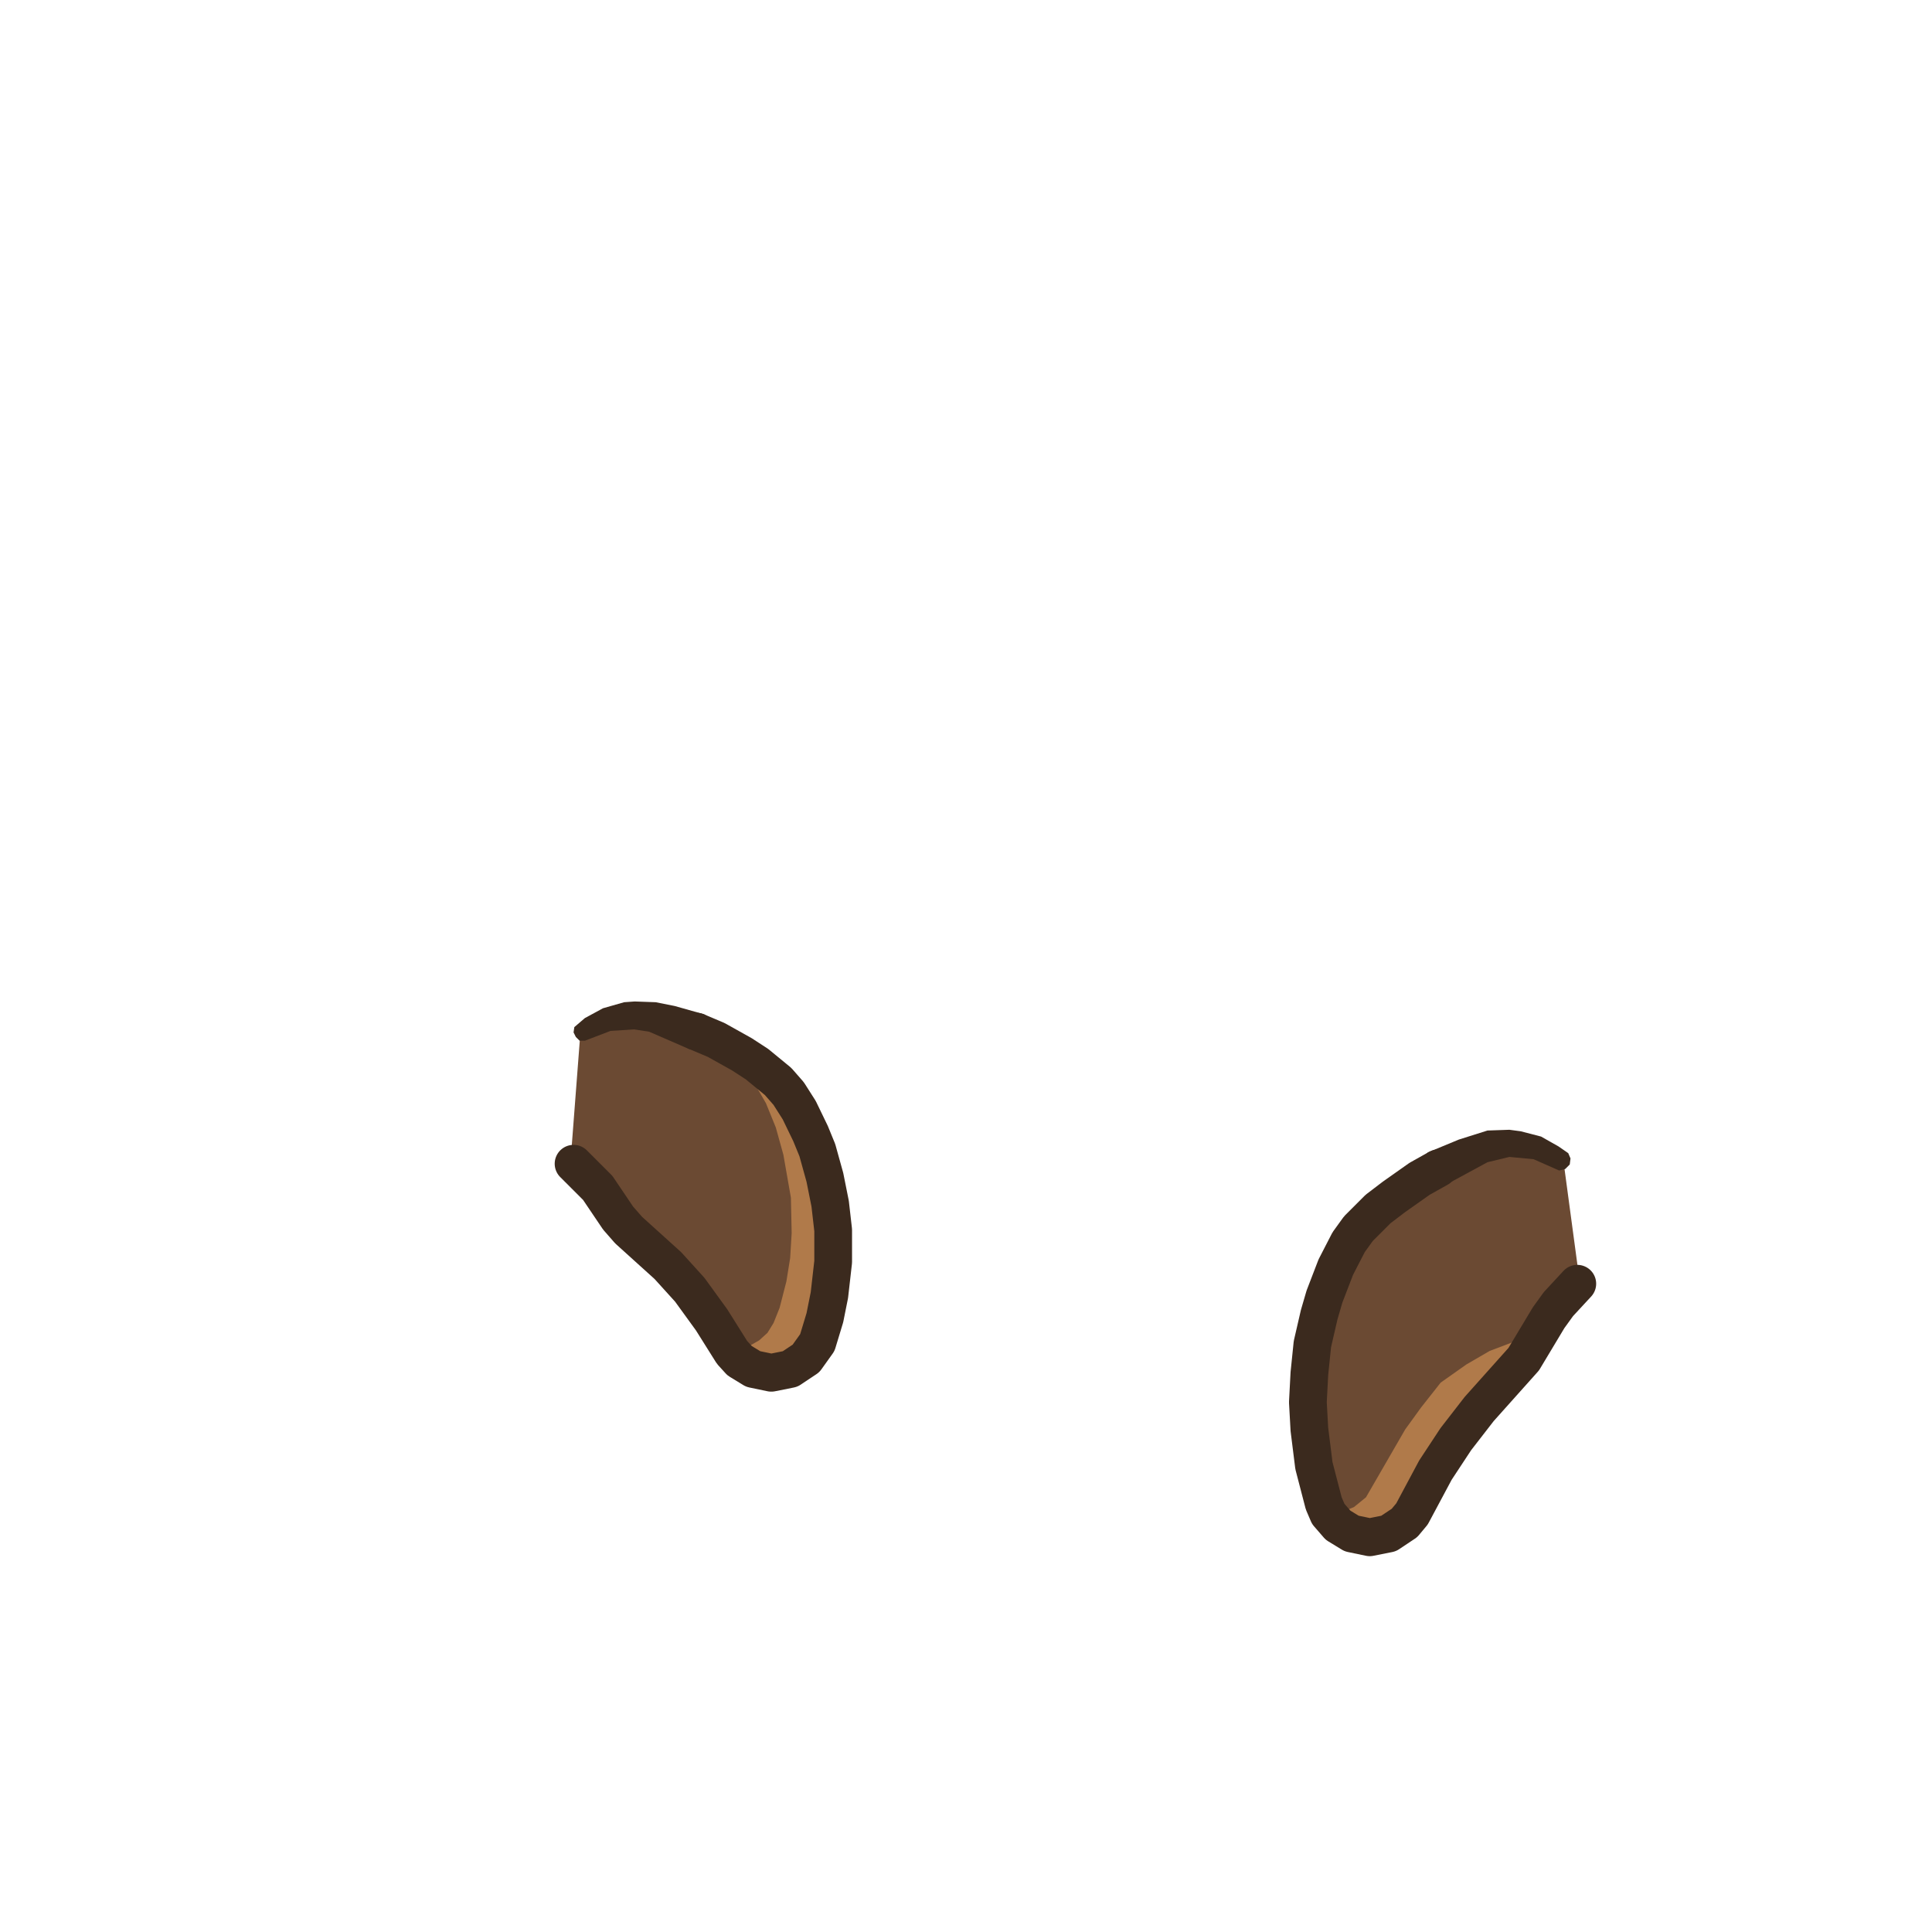
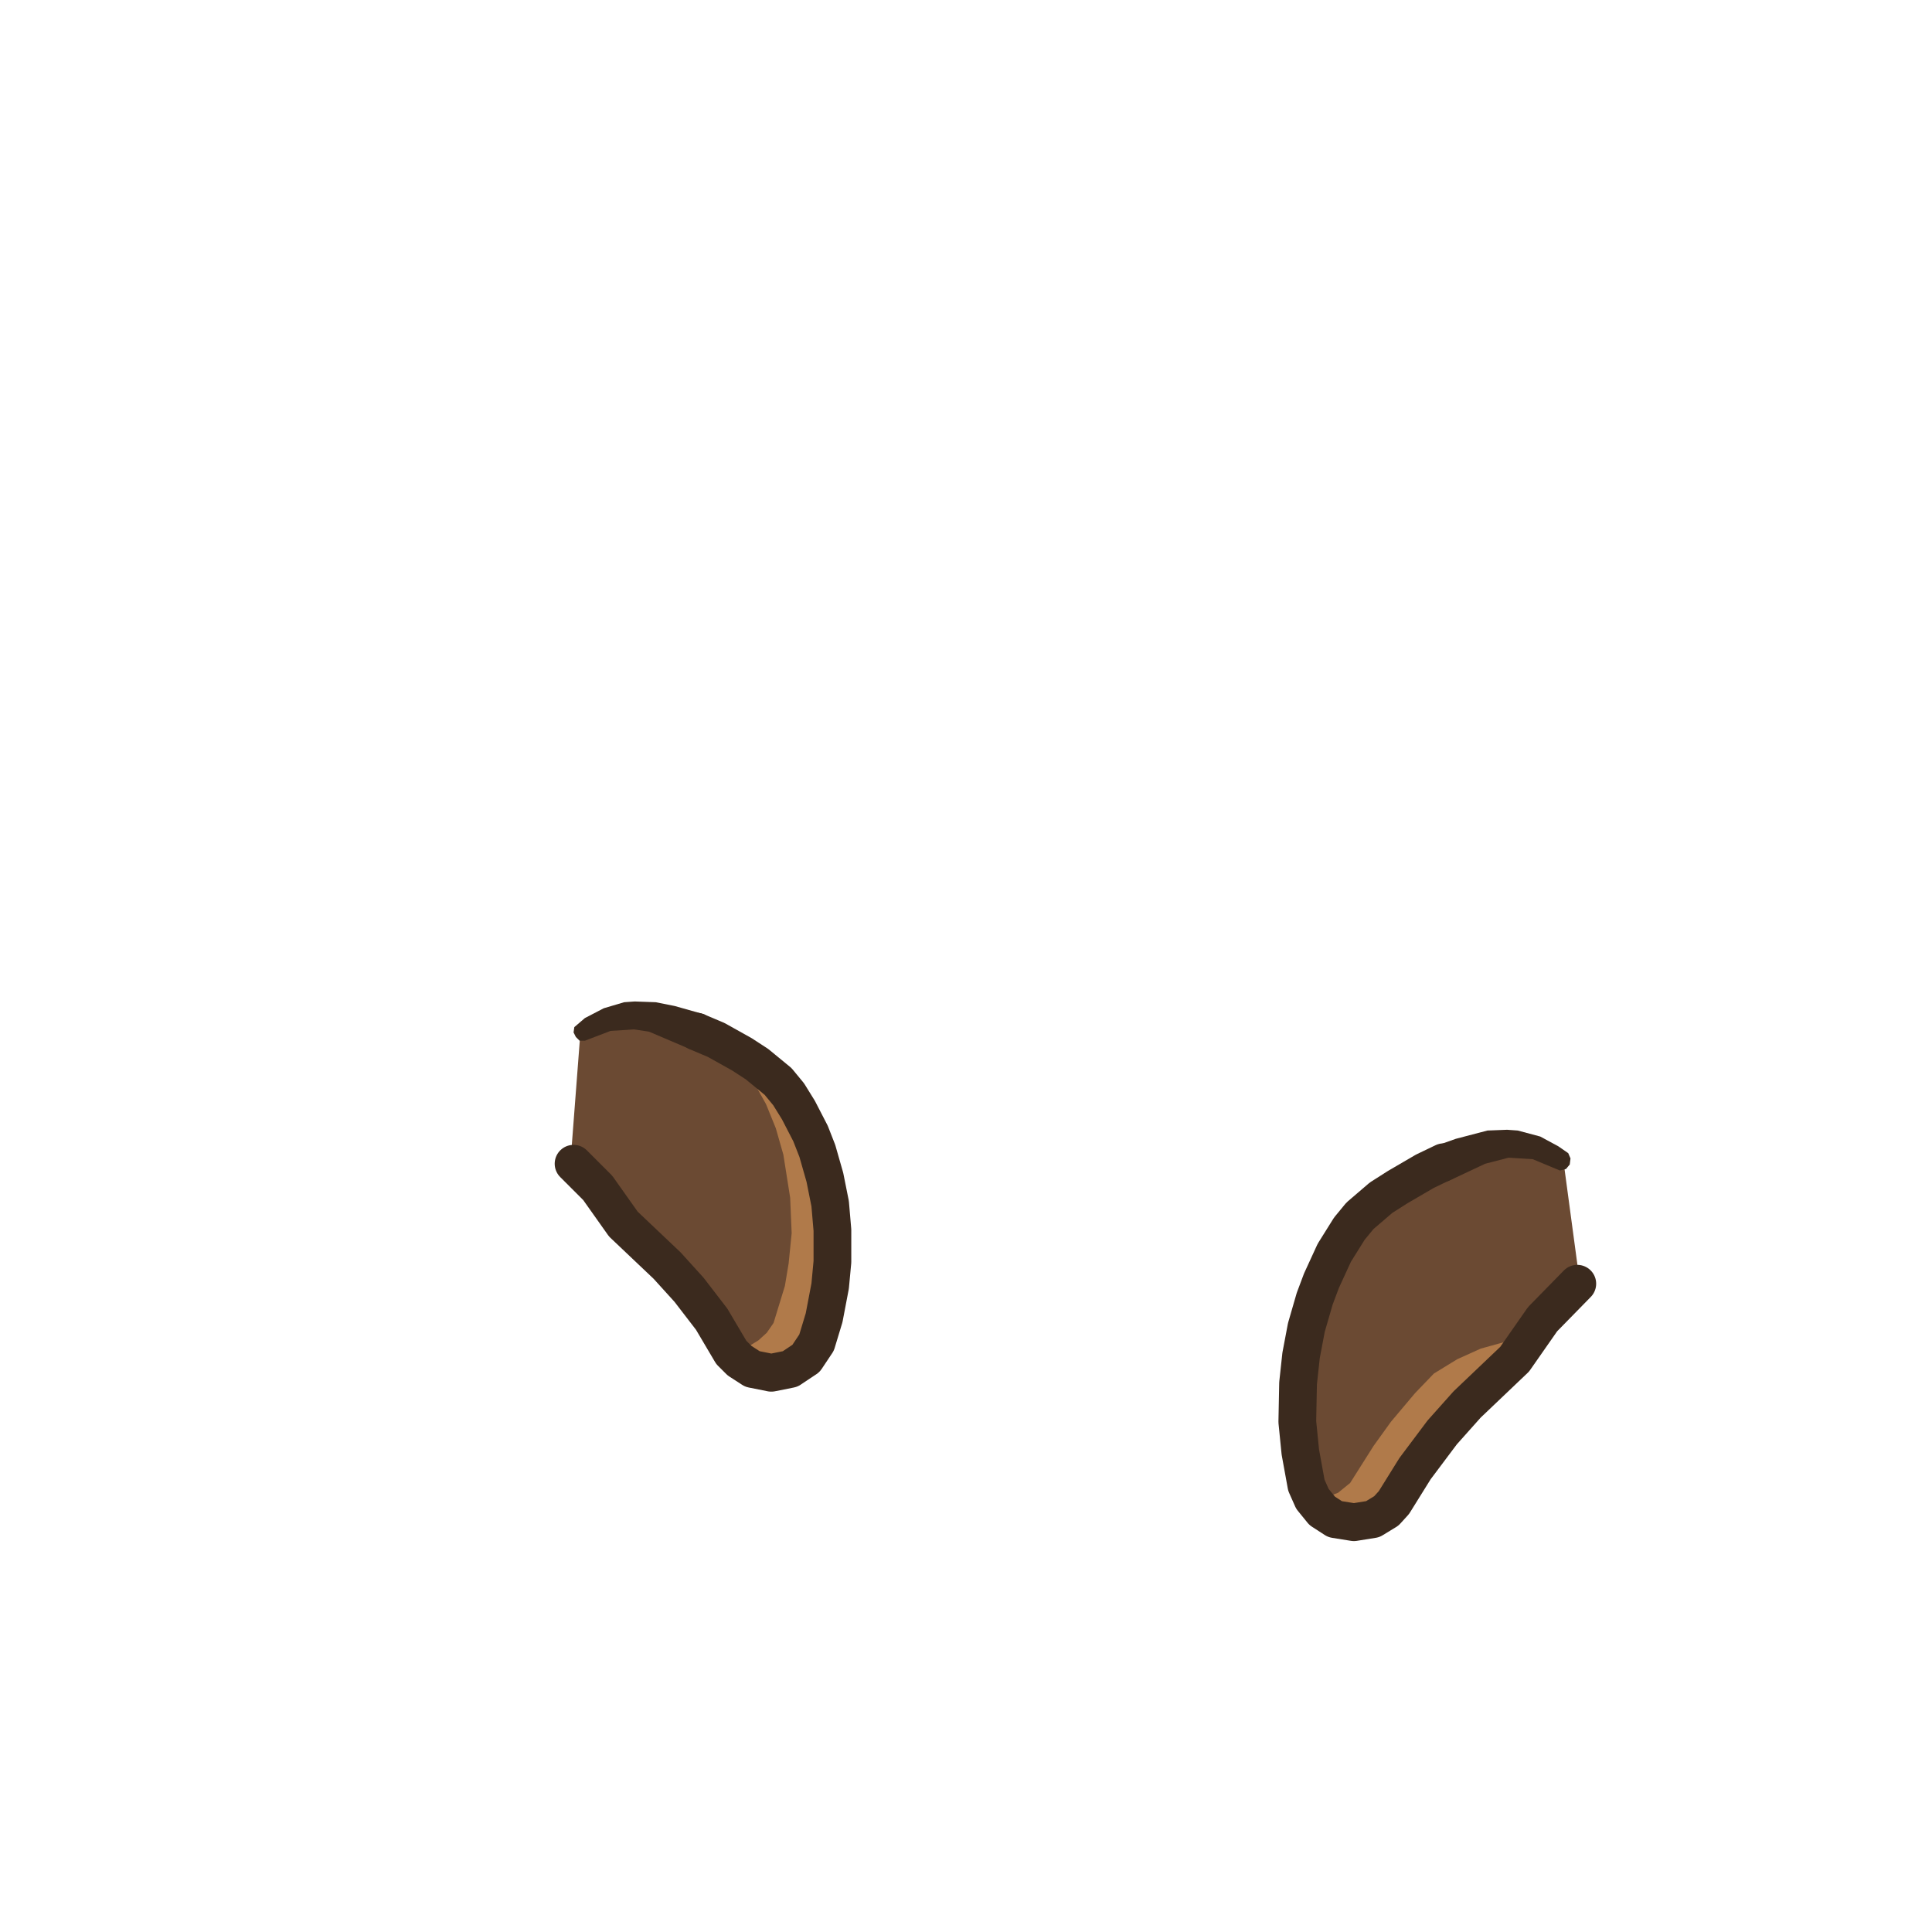
<svg xmlns="http://www.w3.org/2000/svg" viewBox="0 0 256 256">
-   <path d="M79.6 135.4 L76.9 136.9 L75.6 153.9 L79.2 157.4 L81.9 161.4 L83.3 163 L88.5 167.7 L91.4 170.9 L94.3 174.9 L97 179.2 L98 180.3 L99.8 181.4 L101.7 181.8 L103.8 181.7 L105.6 180.9 L107.5 179.2 L108.3 177.9 L108.8 176.3 L109.5 173.4 L110.1 170.4 L110.4 165.1 L110.1 160.4 L109.3 156 L107.9 151.5 L105.9 147.1 L103.9 144.1 L102.3 142.5 L100.3 141 L96.1 138.5 L92.6 136.8 L89 135.5 L86.7 134.8 L84.9 134.5 L82.2 134.6Z" fill="#6B4A33" />
-   <path d="M99.2 178.4 L97.4 179 L97.3 179.5 L98 180.3 L99.3 181.2 L101.3 181.8 L102.8 181.8 L104.2 181.6 L105.6 180.9 L106.8 180 L107.5 179.2 L108.2 177.9 L109.3 174.6 L110.1 170.4 L110.4 166.4 L110.3 161.7 L109.8 158.2 L108.7 153.7 L107.4 150.2 L105.9 147.1 L103.9 144.1 L102.3 142.5 L100.3 141 L98.9 140.1 L98.3 140.3 L98.3 140.9 L99.6 142.9 L101.5 146.2 L102.8 149.4 L103.8 153 L104.8 158.7 L104.9 163.4 L104.7 166.7 L104.2 169.8 L103.3 173.3 L102.5 175.3 L101.7 176.6 L100.6 177.6Z" fill="#B07A4A" />
-   <path d="M82.7 132.8 L79.9 133.6 L77.5 134.9 L76.1 136.1 L76 136.8 L76.3 137.4 L76.8 137.9 L77.5 137.9 L80.9 136.6 L84 136.4 L86 136.7 L91.3 139 L92.3 139.2 L93.1 139.1 L93.8 138.7 L94.6 137.6 L94.8 136.7 L94.6 135.7 L94.1 134.9 L93.3 134.4 L89.4 133.3 L86.9 132.8 L84.1 132.7Z" fill="#3B2A1E" />
-   <path d="M92.3 136.7 L94.9 137.8 L98.3 139.7 L100.3 141 L103.1 143.3 L104.5 144.9 L105.9 147.1 L107.4 150.2 L108.3 152.4 L109.3 156 L110 159.5 L110.4 163 L110.4 167.2 L109.9 171.6 L109.3 174.6 L108.3 177.9 L106.8 180 L104.7 181.4 L102.2 181.9 L99.8 181.4 L98 180.3 L97 179.2 L94.3 174.9 L91.4 170.9 L88.5 167.7 L83.3 163 L81.9 161.4 L79.2 157.4 L76 154.2" fill="none" stroke="#3B2A1E" stroke-width="5" stroke-linecap="round" stroke-linejoin="round" />
-   <path d="M173.9 178.1 L173.4 183.5 L173.5 189.4 L174.2 194.9 L175.5 199.7 L176.9 201.8 L179.1 203.2 L181.5 203.7 L184 203.2 L185.8 202.1 L186.8 201 L190.2 194.8 L192.9 190.7 L196 186.7 L201.9 180.1 L205.2 174.6 L209.3 169.7 L207.2 154.1 L205.2 152.8 L202.7 151.8 L200.9 151.5 L198.2 151.6 L195.6 152.4 L191.8 154.1 L186 157.6 L181.8 160.9 L180 162.8 L178.7 164.6 L177 167.9 L175.5 171.8Z" fill="#6B4A33" />
-   <path d="M179.4 199.7 L176.7 200.8 L176.6 201.3 L177.3 202.1 L178.6 203 L180.5 203.6 L181.6 203.7 L183.1 203.5 L184.5 203 L185.8 202.1 L187.1 200.6 L190.2 194.8 L192.9 190.7 L196 186.7 L201.9 180.1 L203.1 178.1 L203 177.5 L202.5 177.3 L201.1 177.6 L197.4 179 L194.3 180.8 L190.9 183.2 L188.3 186.5 L186.2 189.4 L181 198.4Z" fill="#B07A4A" />
-   <path d="M197.1 149.8 L193.3 151 L189.2 152.7 L188.5 153.5 L188.2 154.4 L188.2 155.3 L188.6 156.2 L189.7 157.1 L190.4 157.2 L191.2 157.2 L197.1 154 L200 153.3 L203.2 153.6 L206.6 155.1 L207.4 154.9 L208 154.3 L208.1 153.5 L207.8 152.8 L206.5 151.9 L204.2 150.6 L201.5 149.9 L200 149.7Z" fill="#3B2A1E" />
-   <path d="M190.6 154.8 L188.1 156.2 L184.7 158.6 L182.6 160.2 L180 162.8 L178.7 164.6 L177 167.9 L175.5 171.8 L174.8 174.2 L173.9 178.1 L173.5 182 L173.3 185.8 L173.5 189.4 L174.1 194.2 L175.4 199.2 L176 200.6 L177.3 202.1 L179.1 203.2 L181.5 203.7 L184 203.2 L186.1 201.8 L187.1 200.6 L190.2 194.8 L192.9 190.7 L196 186.7 L201.9 180.1 L205.2 174.6 L206.5 172.8 L209 170.1" fill="none" stroke="#3B2A1E" stroke-width="5" stroke-linecap="round" stroke-linejoin="round" />
+   <path d="M79.6 135.4 L76.9 136.9 L75.6 153.9 L79.2 157.4 L82.6 162.2 L88.4 167.7 L91.3 170.9 L94.3 174.8 L96.9 179.2 L98 180.3 L99.7 181.4 L101.7 181.9 L103.7 181.7 L105.6 180.9 L107.4 179.2 L108.2 177.9 L108.7 176.3 L109.5 173.5 L110 170.4 L110.4 165.1 L110.1 160.4 L109.3 156 L107.9 151.5 L105.8 147.1 L103.8 144.1 L102.3 142.5 L100.3 141 L96.1 138.5 L92.6 136.8 L89 135.5 L86.7 134.8 L84.9 134.5 L82.2 134.6Z" fill="#6B4A33" />
+   <path d="M99.2 178.4 L97.4 179 L97.3 179.5 L97.9 180.3 L99.3 181.2 L101.2 181.8 L102.7 181.9 L104.2 181.6 L105.6 180.9 L106.8 180 L107.5 179.2 L108.2 177.9 L109.2 174.6 L110 170.4 L110.4 166.4 L110.2 161.7 L109.8 158.2 L108.7 153.8 L107.4 150.2 L105.8 147.1 L103.9 144.1 L102.3 142.5 L100.3 141 L98.8 140.1 L98.3 140.4 L98.2 141 L99.6 142.9 L101.5 146.3 L102.8 149.5 L103.8 153 L104.7 158.7 L104.9 163.4 L104.5 167.4 L104 170.4 L102.5 175.3 L101.6 176.6 L100.5 177.6Z" fill="#B07A4A" />
+   <path d="M82.7 132.8 L80 133.6 L77.5 134.9 L76.1 136.1 L76 136.8 L76.3 137.4 L76.8 137.9 L77.5 137.9 L80.9 136.6 L84 136.4 L86 136.7 L91.4 139 L92.3 139.2 L93.1 139.1 L93.8 138.7 L94.6 137.6 L94.8 136.7 L94.6 135.7 L94.1 134.9 L93.3 134.4 L89.4 133.3 L86.9 132.8 L84.1 132.7Z" fill="#3B2A1E" />
+   <path d="M92.3 136.7 L94.9 137.8 L98.3 139.7 L100.3 141 L103.1 143.3 L104.5 145 L105.8 147.1 L107.4 150.2 L108.3 152.5 L109.3 156 L110 159.5 L110.3 163 L110.3 167.2 L110 170.4 L109.2 174.6 L108.2 177.9 L106.8 180 L104.7 181.4 L102.2 181.9 L99.7 181.4 L98 180.3 L96.9 179.2 L94.3 174.8 L91.3 170.9 L88.4 167.7 L82.6 162.2 L79.2 157.4 L76 154.2" fill="none" stroke="#3B2A1E" stroke-width="5" stroke-linecap="round" stroke-linejoin="round" />
+   <path d="M173.1 175.9 L172.1 181.9 L171.9 187 L172.3 192.4 L173.3 197.3 L174.5 199.5 L176.5 201 L178.9 201.7 L181.4 201.4 L182.8 200.8 L184.4 199.5 L188.2 193.6 L191.1 189.8 L194.4 186.1 L200.7 180.1 L204.4 174.8 L209.3 169.7 L207.2 154.1 L205.2 152.8 L202.7 151.8 L200.9 151.5 L198.2 151.6 L196.4 152.1 L192.5 153.5 L188.8 155.2 L185.2 157.3 L181 160.4 L179.4 162 L178.1 163.7 L176.8 166 L175.1 169.7Z" fill="#6B4A33" />
+   <path d="M175 198.7 L174.5 199.2 L174.9 199.9 L176.5 201 L177.9 201.6 L179.4 201.7 L180.9 201.6 L181.9 201.2 L183.3 200.5 L184.7 199.1 L187.5 194.6 L191.1 189.8 L194.4 186.1 L200.7 180.1 L202 178.3 L201.9 177.6 L201.4 177.4 L199.8 177.7 L196.2 178.7 L193.1 180.1 L190 182 L187.5 184.6 L184.3 188.4 L182 191.6 L178.9 196.5 L177.3 197.8Z" fill="#B07A4A" />
+   <path d="M197.1 149.8 L192.9 150.9 L189.8 152 L189.2 152.7 L188.8 153.6 L188.9 154.6 L189.3 155.5 L190.3 156.3 L191.1 156.5 L191.9 156.5 L196.8 154.2 L199.9 153.4 L203.1 153.6 L206.7 155.1 L207.5 154.9 L208 154.3 L208.1 153.5 L207.8 152.8 L206.5 151.9 L204.1 150.6 L201.1 149.8 L199.7 149.7Z" fill="#3B2A1E" />
+   <path d="M191.3 154 L188.8 155.2 L185.2 157.3 L183 158.7 L180.2 161.1 L178.8 162.8 L176.8 166 L175.1 169.7 L174.2 172.1 L173.1 175.9 L172.4 179.6 L172 183.3 L171.9 188.4 L172.3 192.4 L173.1 196.8 L173.9 198.6 L175.2 200.2 L176.9 201.3 L179.4 201.7 L181.9 201.3 L183.7 200.2 L184.7 199.1 L187.5 194.6 L191.1 189.8 L194.4 186.1 L200.7 180.1 L204.4 174.8 L209 170.1" fill="none" stroke="#3B2A1E" stroke-width="5" stroke-linecap="round" stroke-linejoin="round" />
</svg>
